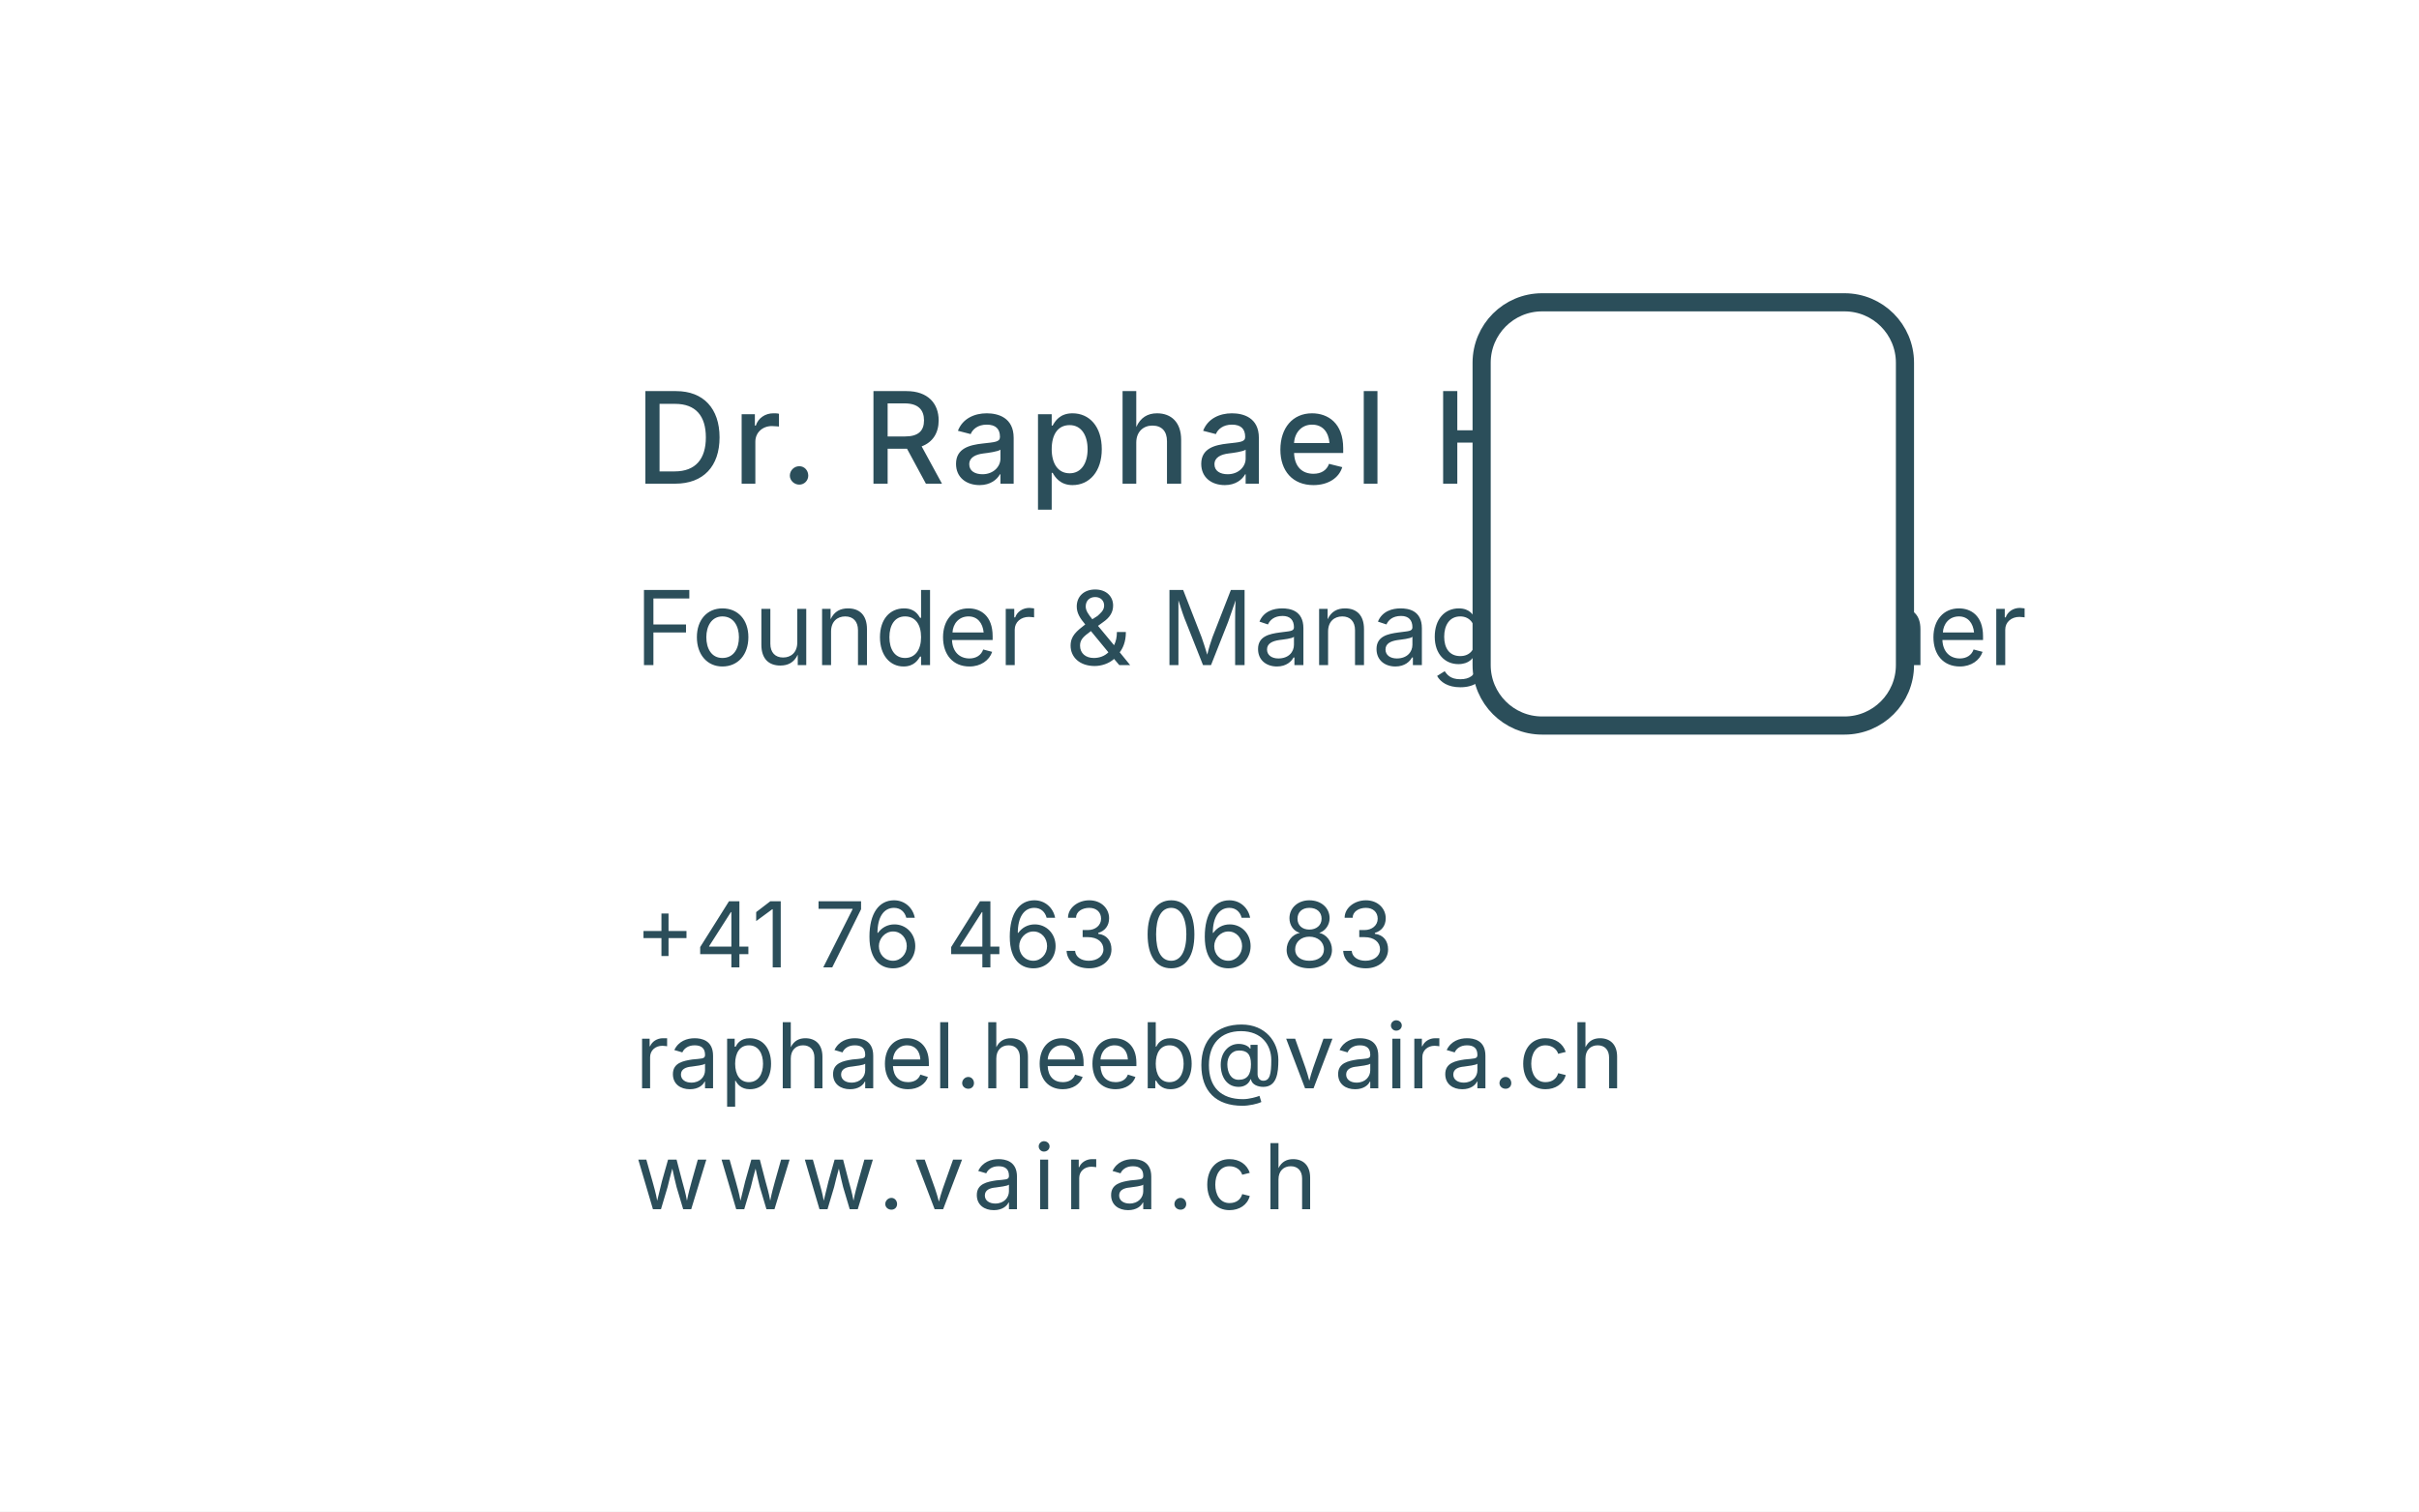
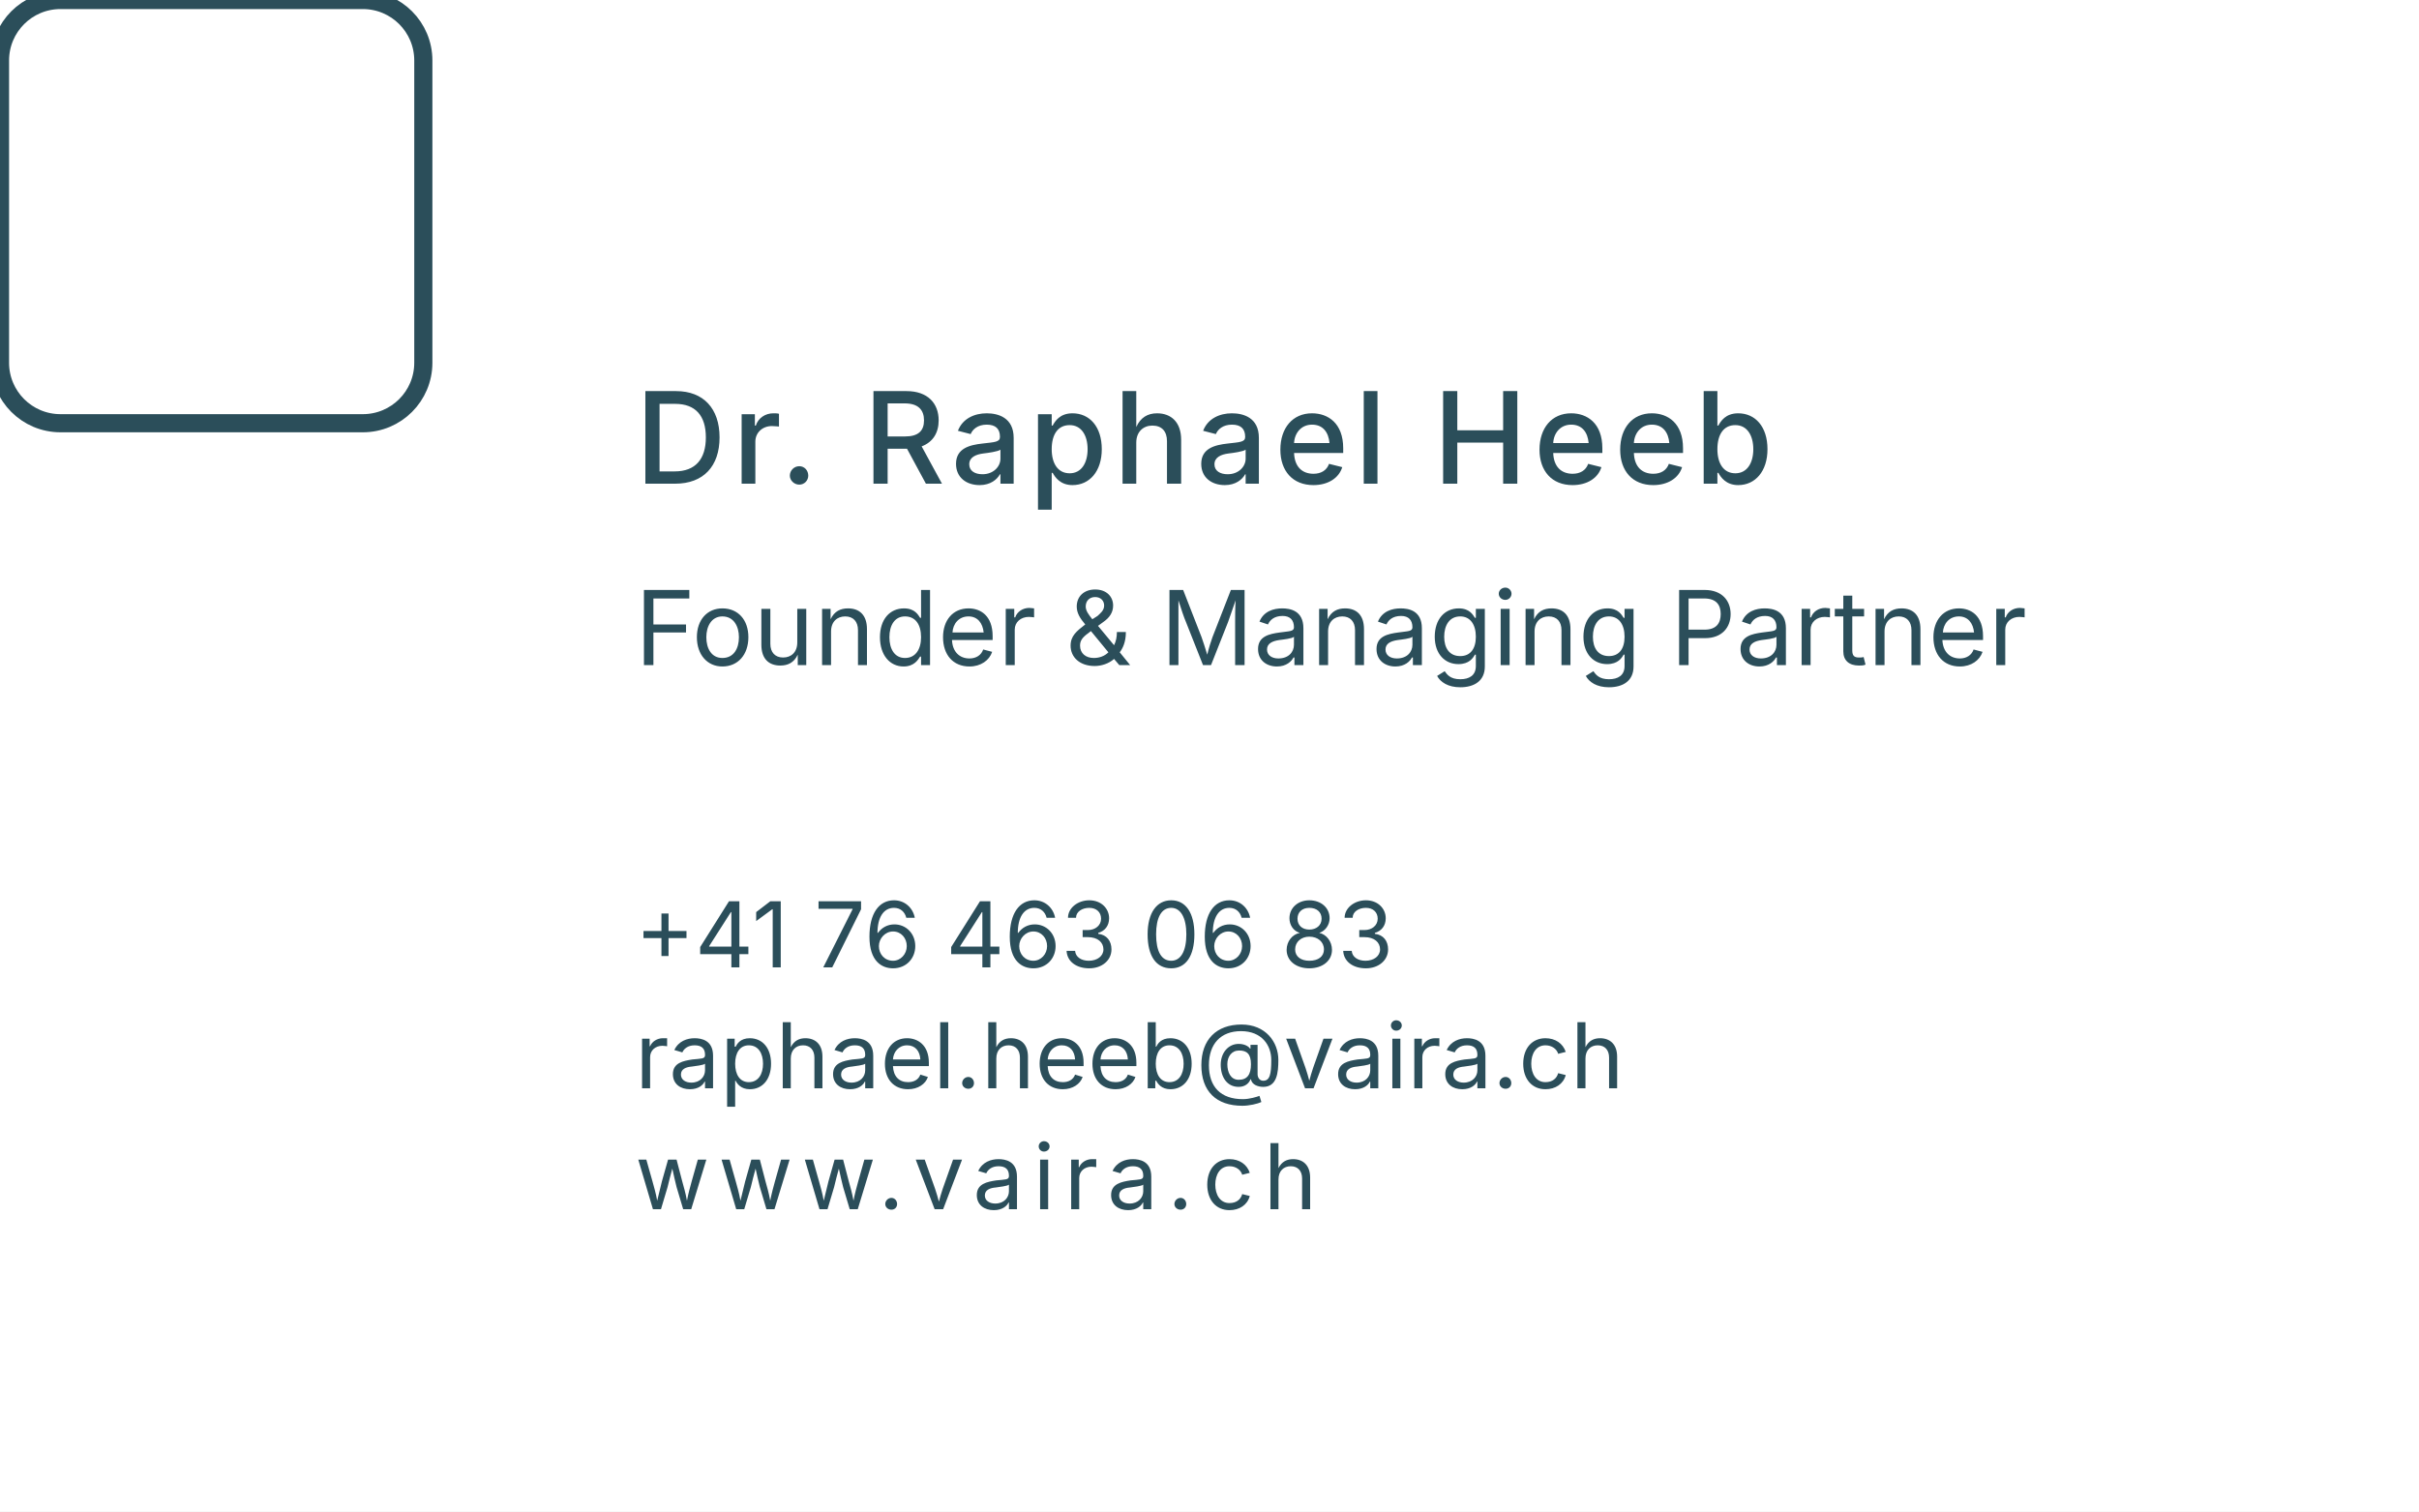
<svg xmlns="http://www.w3.org/2000/svg" width="80mm" height="50mm" viewBox="0 0 80 50">
  <style>
    text {
      font-family: -apple-system, system-ui, "Public Sans", sans-serif;
      fill: #2B4E5A;
    }
  </style>
  <rect width="80" height="50" fill="#FFFFFF" />
  <text x="21" y="16" font-size="4.2" font-weight="500" letter-spacing="0.2">
    Dr. Raphael Heeb
  </text>
  <text x="21" y="22" font-size="3.4" font-weight="400">
    Founder &amp; Managing Partner
  </text>
  <text x="21" y="32" font-size="3.0">
    +41 76 463 06 83
  </text>
  <text x="21" y="36" font-size="3.0">
    raphael.heeb@vaira.ch
  </text>
  <text x="21" y="40" font-size="3.0" letter-spacing="0.3">
    www.vaira.ch
  </text>
-   <rect x="49" y="10" width="14" height="14" fill="#FFFFFF" stroke="#2B4E5A" stroke-width="0.6" rx="2" ry="2" />
+   <rect x="80 - 21 - 14" y="50 - 21 - 14" width="14" height="14" fill="#FFFFFF" stroke="#2B4E5A" stroke-width="0.6" rx="2" ry="2" />
</svg>
